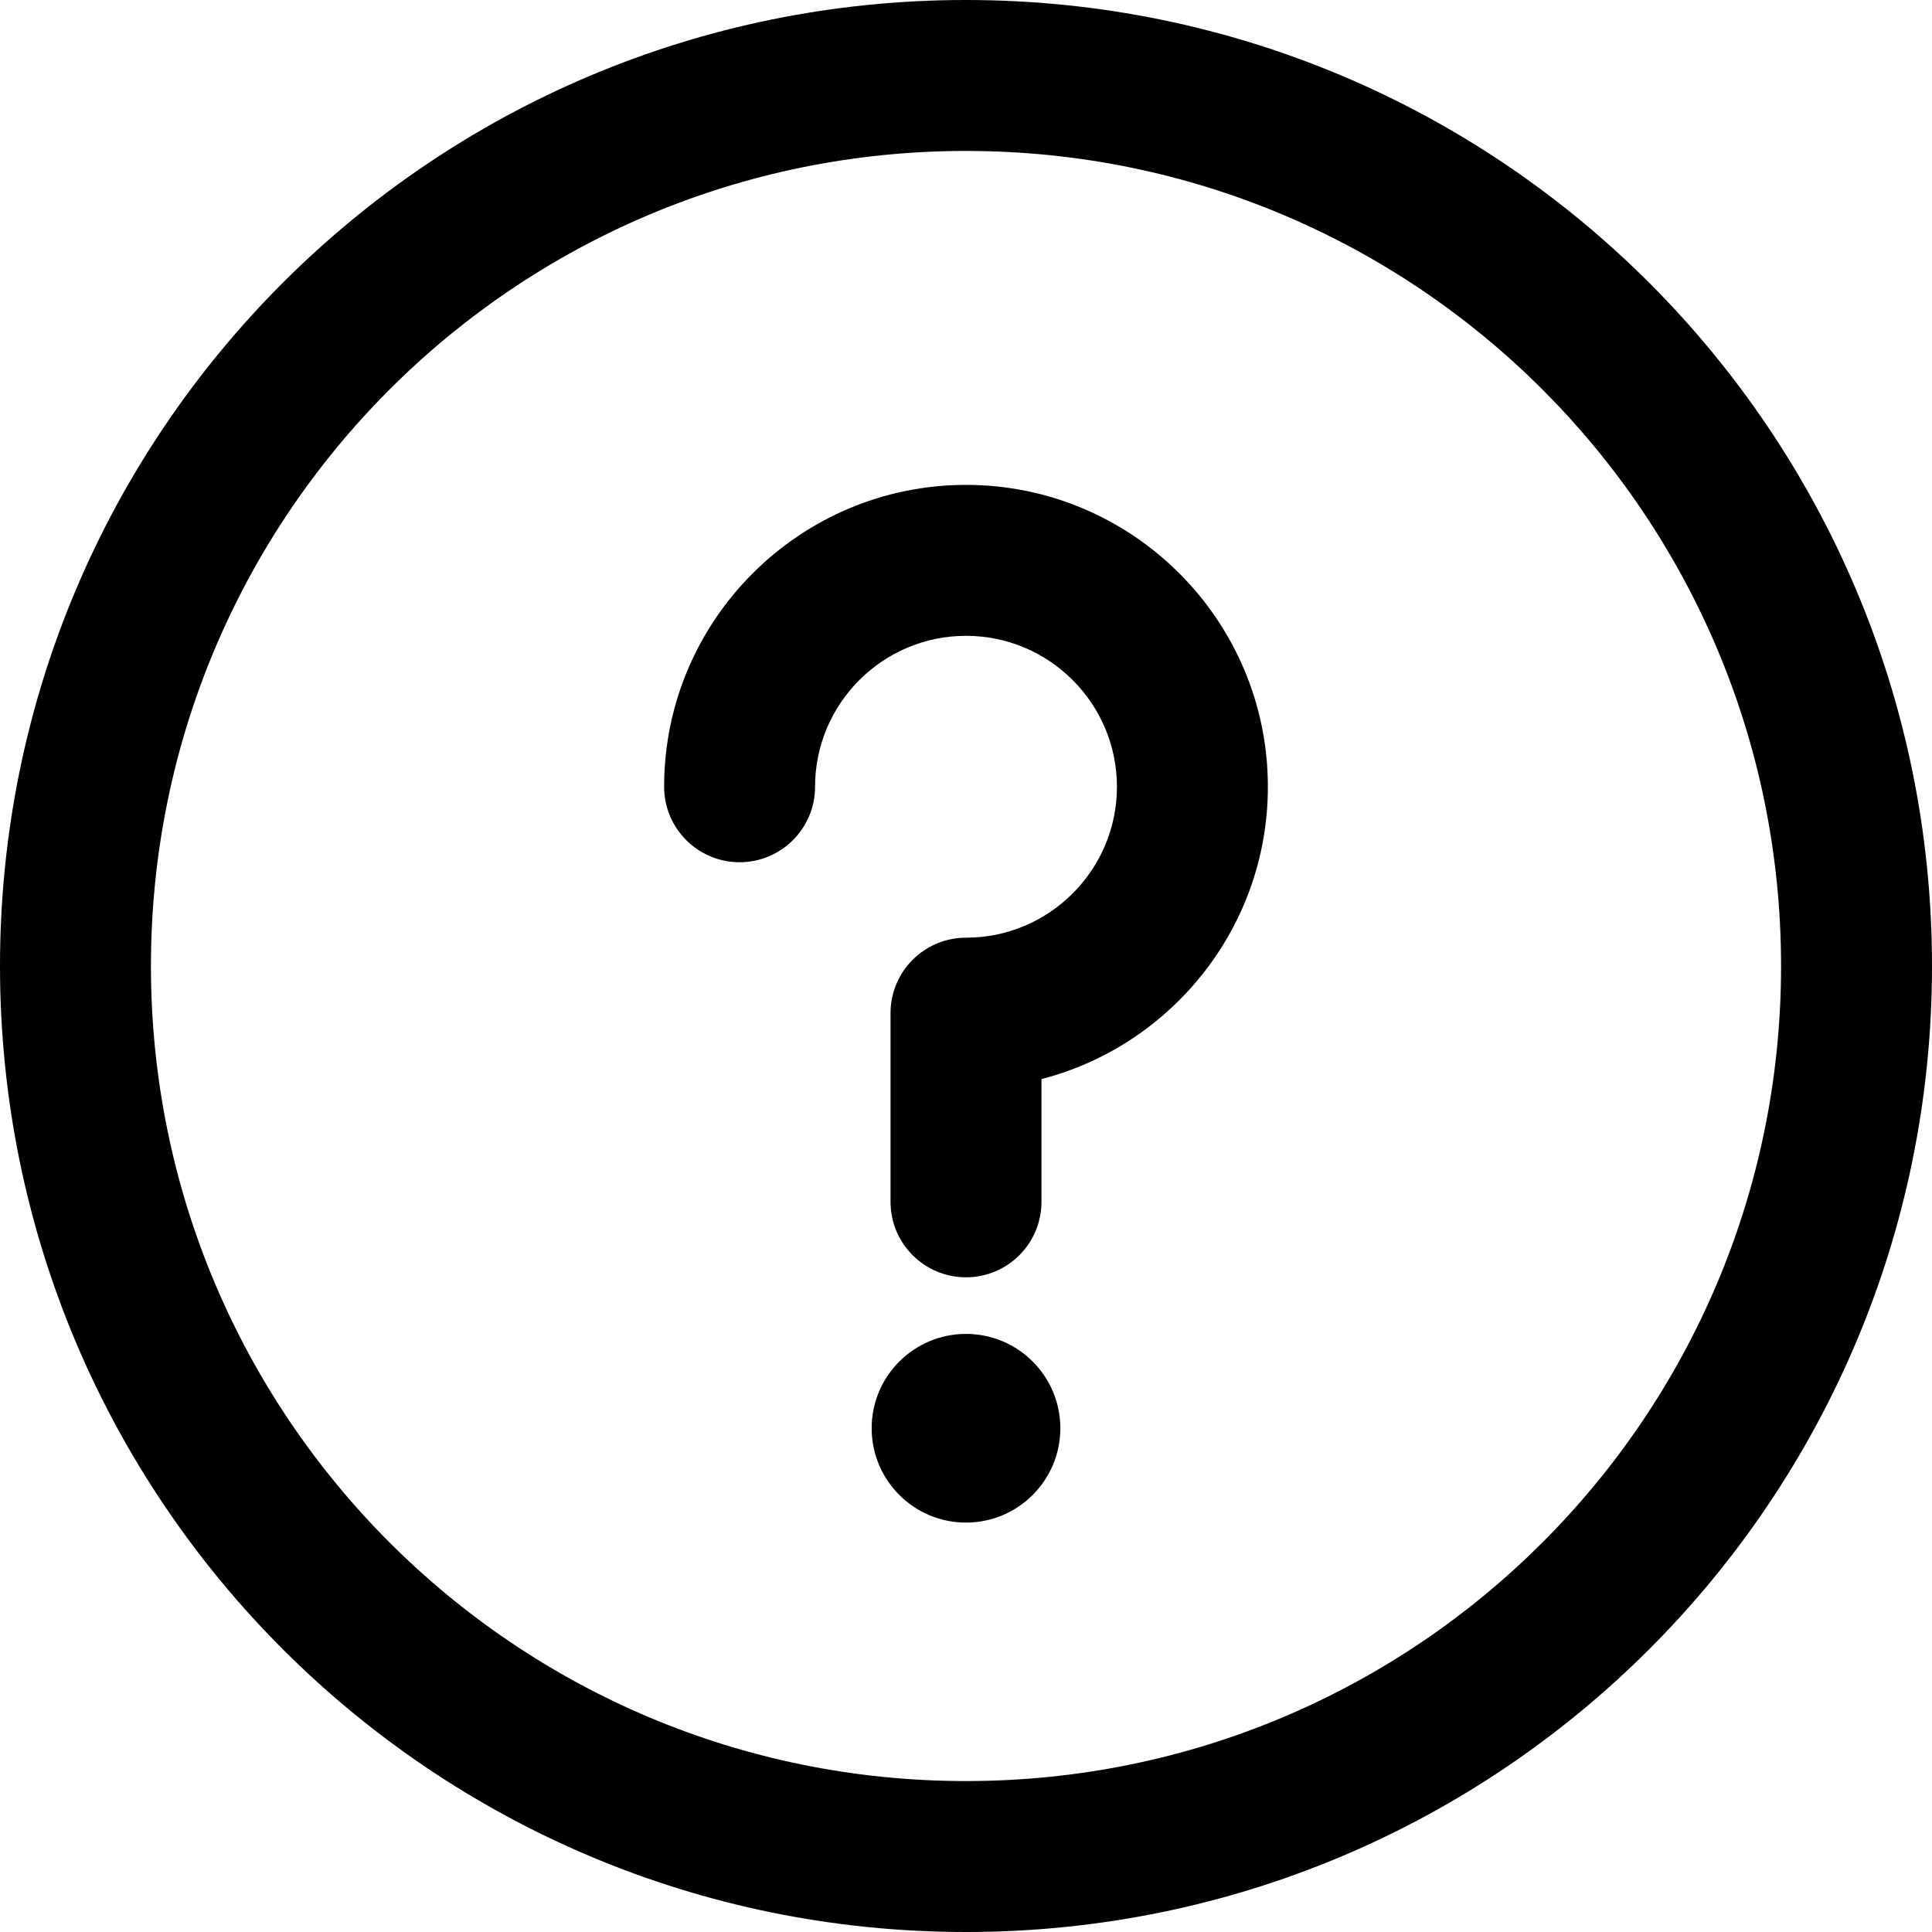
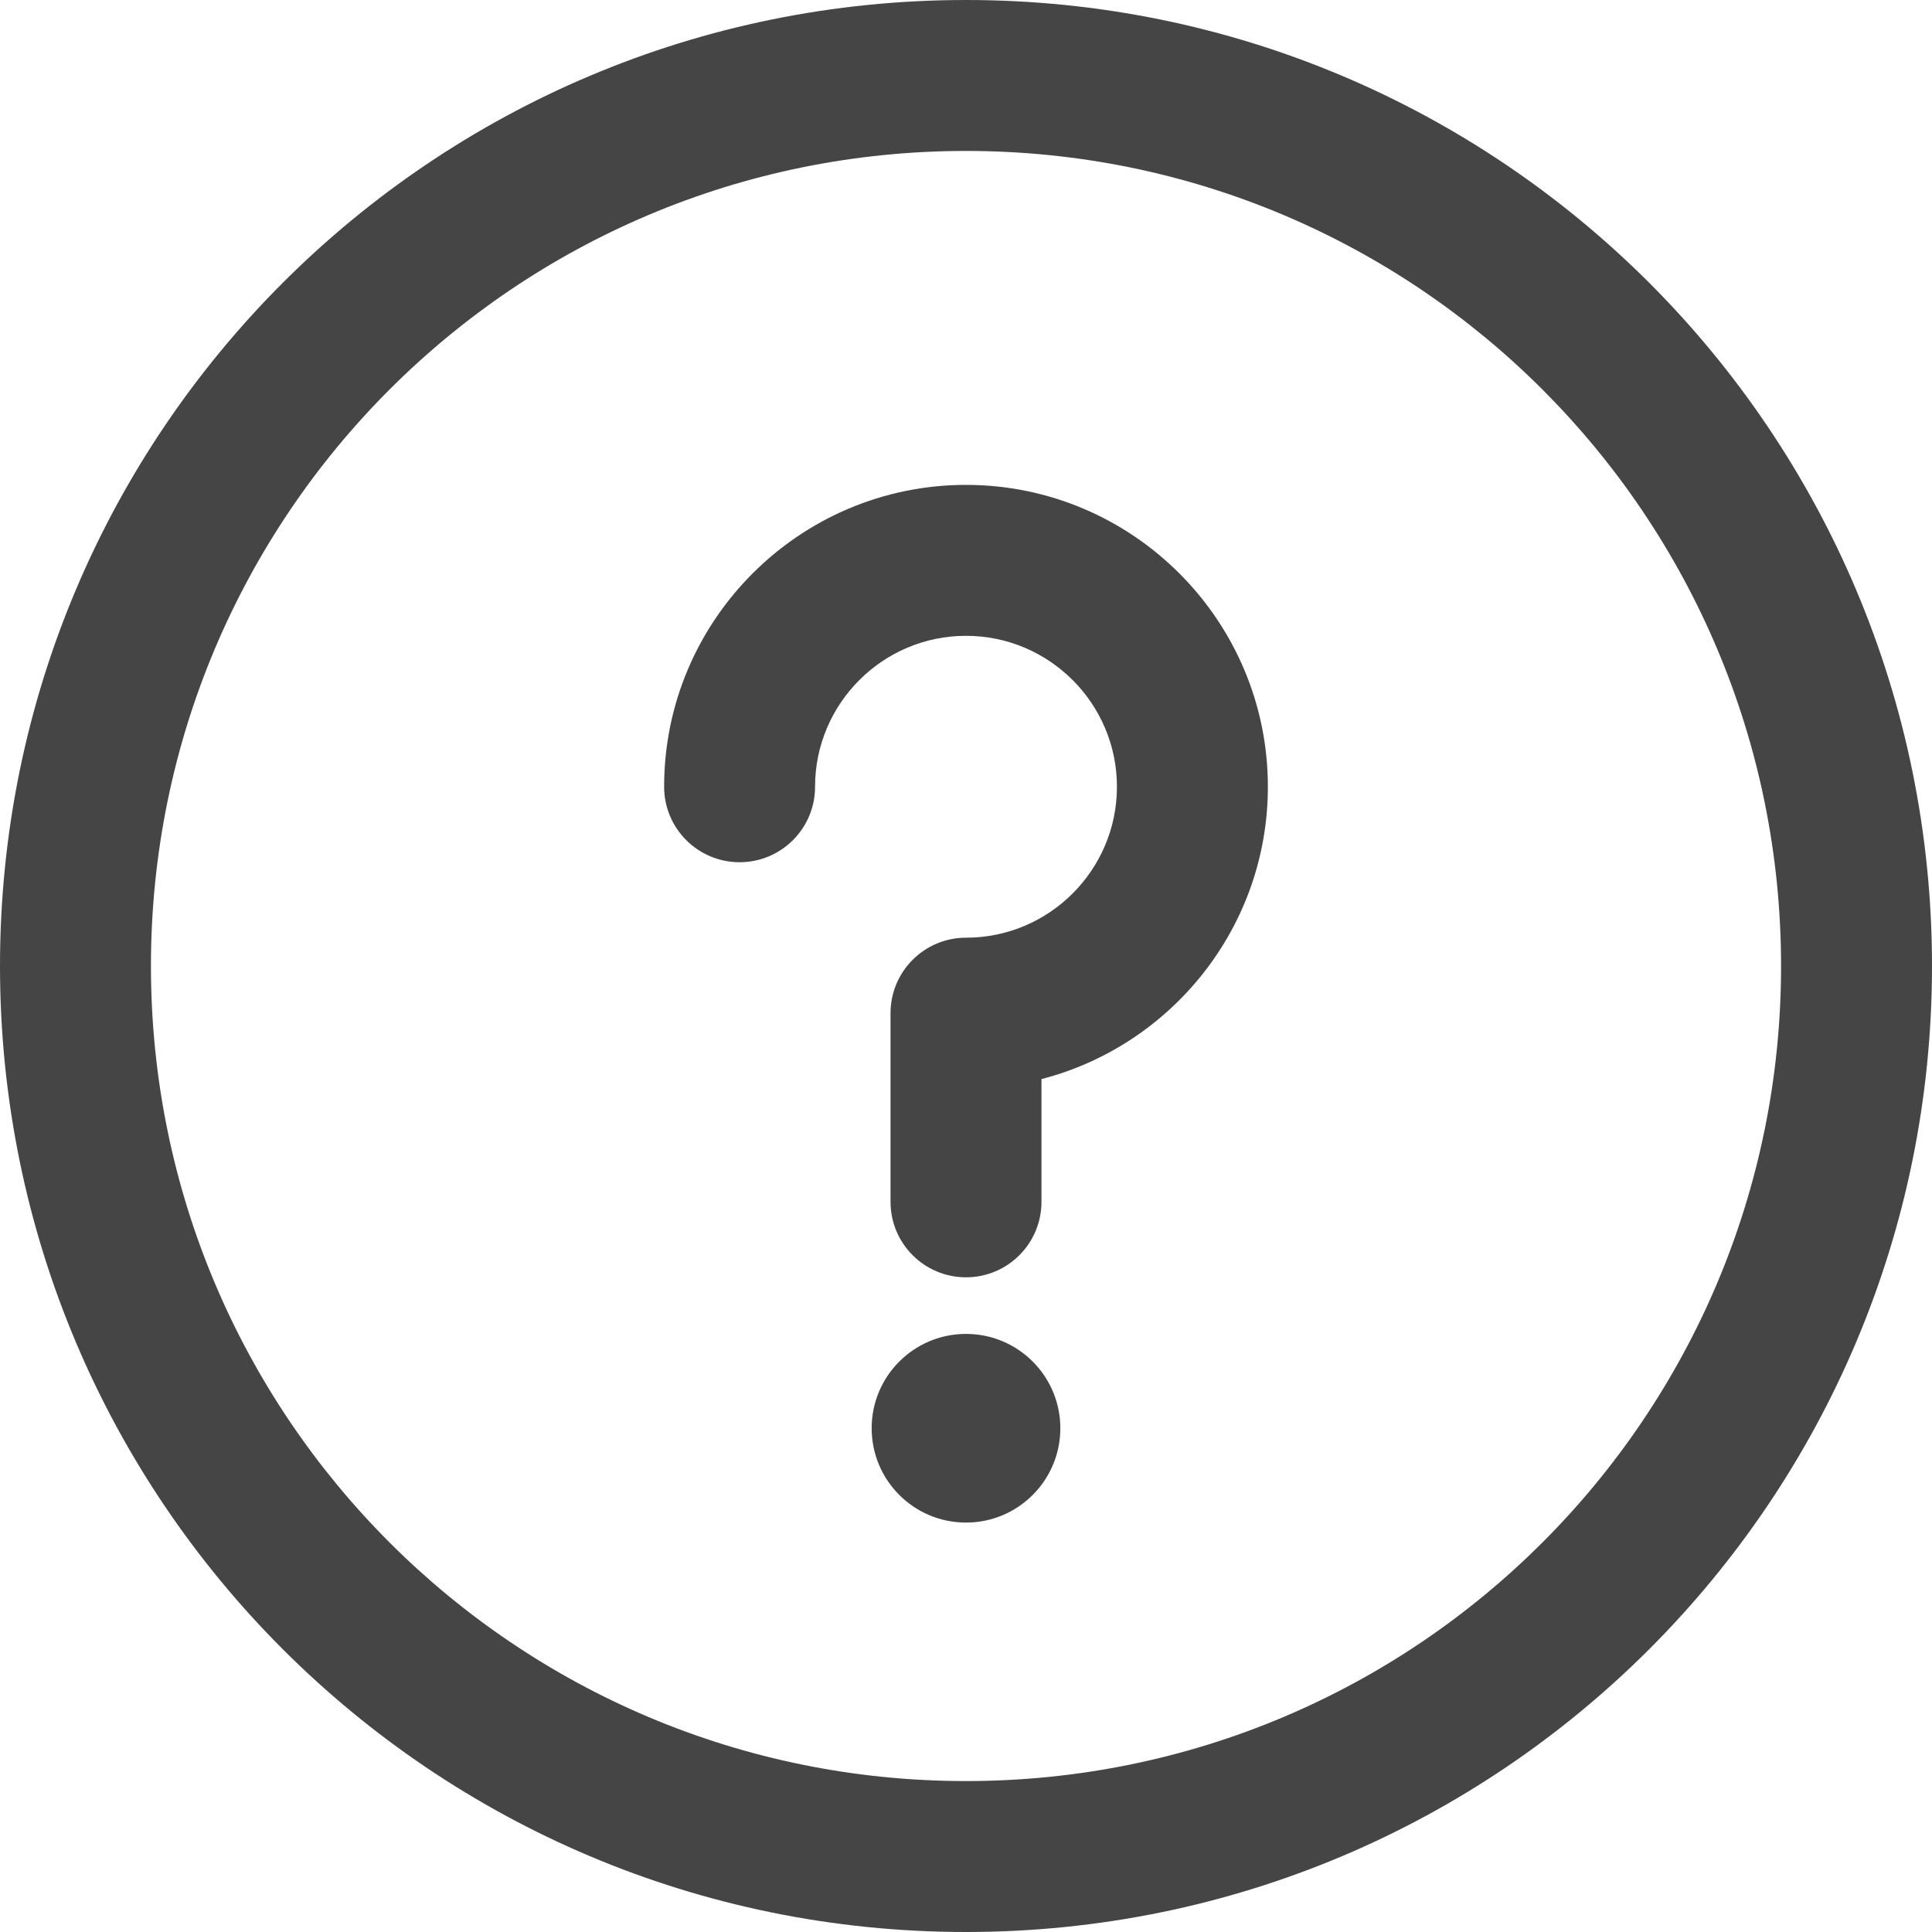
- <svg xmlns="http://www.w3.org/2000/svg" version="1.1" id="Capa_1" x="0px" y="0px" viewBox="0 0 512 512" style="enable-background:new 0 0 512 512;" xml:space="preserve">
+ <svg xmlns="http://www.w3.org/2000/svg" version="1.1" id="Capa_1" x="0px" y="0px" viewBox="0 0 512 512" fill="#454545" style="enable-background:new 0 0 512 512;" xml:space="preserve">
  <g>
    <g>
      <g>
        <circle cx="256" cy="378.5" r="25" />
        <path d="M256,0C114.516,0,0,114.497,0,256c0,141.484,114.497,256,256,256c141.484,0,256-114.497,256-256     C512,114.516,397.503,0,256,0z M256,472c-119.377,0-216-96.607-216-216c0-119.377,96.607-216,216-216     c119.377,0,216,96.607,216,216C472,375.377,375.393,472,256,472z" />
        <path d="M256,128.5c-44.112,0-80,35.888-80,80c0,11.046,8.954,20,20,20s20-8.954,20-20c0-22.056,17.944-40,40-40     c22.056,0,40,17.944,40,40c0,22.056-17.944,40-40,40c-11.046,0-20,8.954-20,20v50c0,11.046,8.954,20,20,20     c11.046,0,20-8.954,20-20v-32.531c34.466-8.903,60-40.26,60-77.469C336,164.388,300.112,128.5,256,128.5z" />
      </g>
    </g>
  </g>
  <g>
</g>
  <g>
</g>
  <g>
</g>
  <g>
</g>
  <g>
</g>
  <g>
</g>
  <g>
</g>
  <g>
</g>
  <g>
</g>
  <g>
</g>
  <g>
</g>
  <g>
</g>
  <g>
</g>
  <g>
</g>
  <g>
</g>
</svg>
